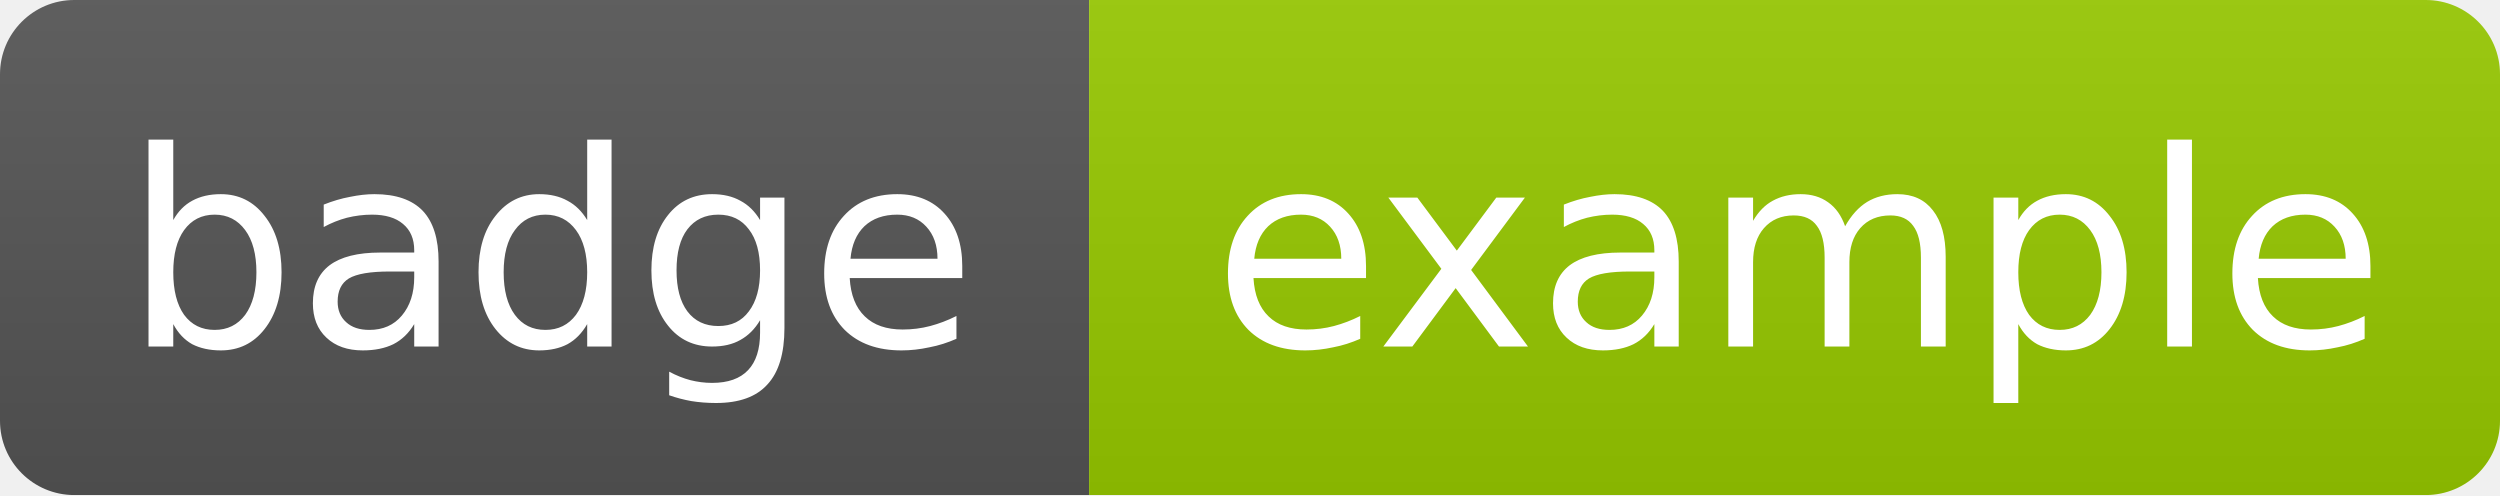
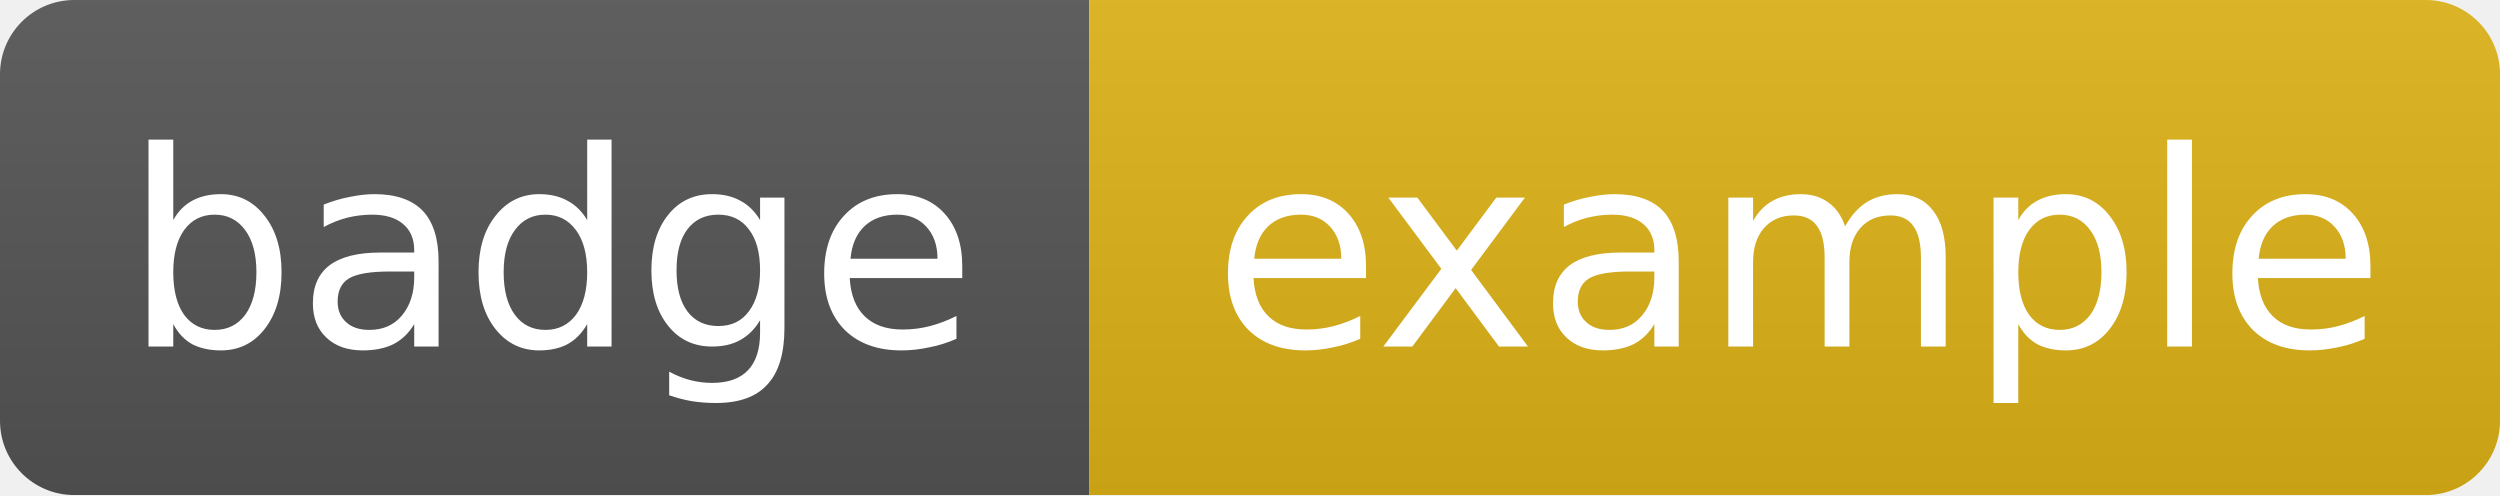
<svg xmlns="http://www.w3.org/2000/svg" id="smt-svg" width="101" height="20">
  <linearGradient id="smt-badge-gradient" x2="0" y2="100%">
    <stop offset="0" stop-color="#bbb" stop-opacity=".1" />
    <stop offset="1" stop-opacity=".1" />
  </linearGradient>
  <mask id="smt-badge-subject-rectangle-mask">
    <rect id="smt-badge-subject-rectangle" width="101" height="20" rx="3" fill="#fff" />
  </mask>
  <g mask="url(#smt-badge-subject-rectangle-mask)">
    <path id="smt-badge-subject-path" fill="#555" d="M0 0h44v20H0z" />
-     <path id="smt-badge-status-path" fill="#97CA00" d="M44 0h57v20H44z" />
+     <path id="smt-badge-status-path" fill="#dfb317" d="M44 0h57v20H44z" />
    <path id="smt-badge-gradient-path" fill="url(#smt-badge-gradient)" d="M0 0h101v20H0z" />
  </g>
  <g id="smt-badge-text-container" fill="#fff" text-anchor="start" font-family="DejaVu Sans,Verdana,Geneva,sans-serif" font-size="11">
    <text id="smt-badge-subject" x="5" y="14">badge</text>
    <text id="smt-badge-status" x="49" y="14">example</text>
  </g>
</svg>
